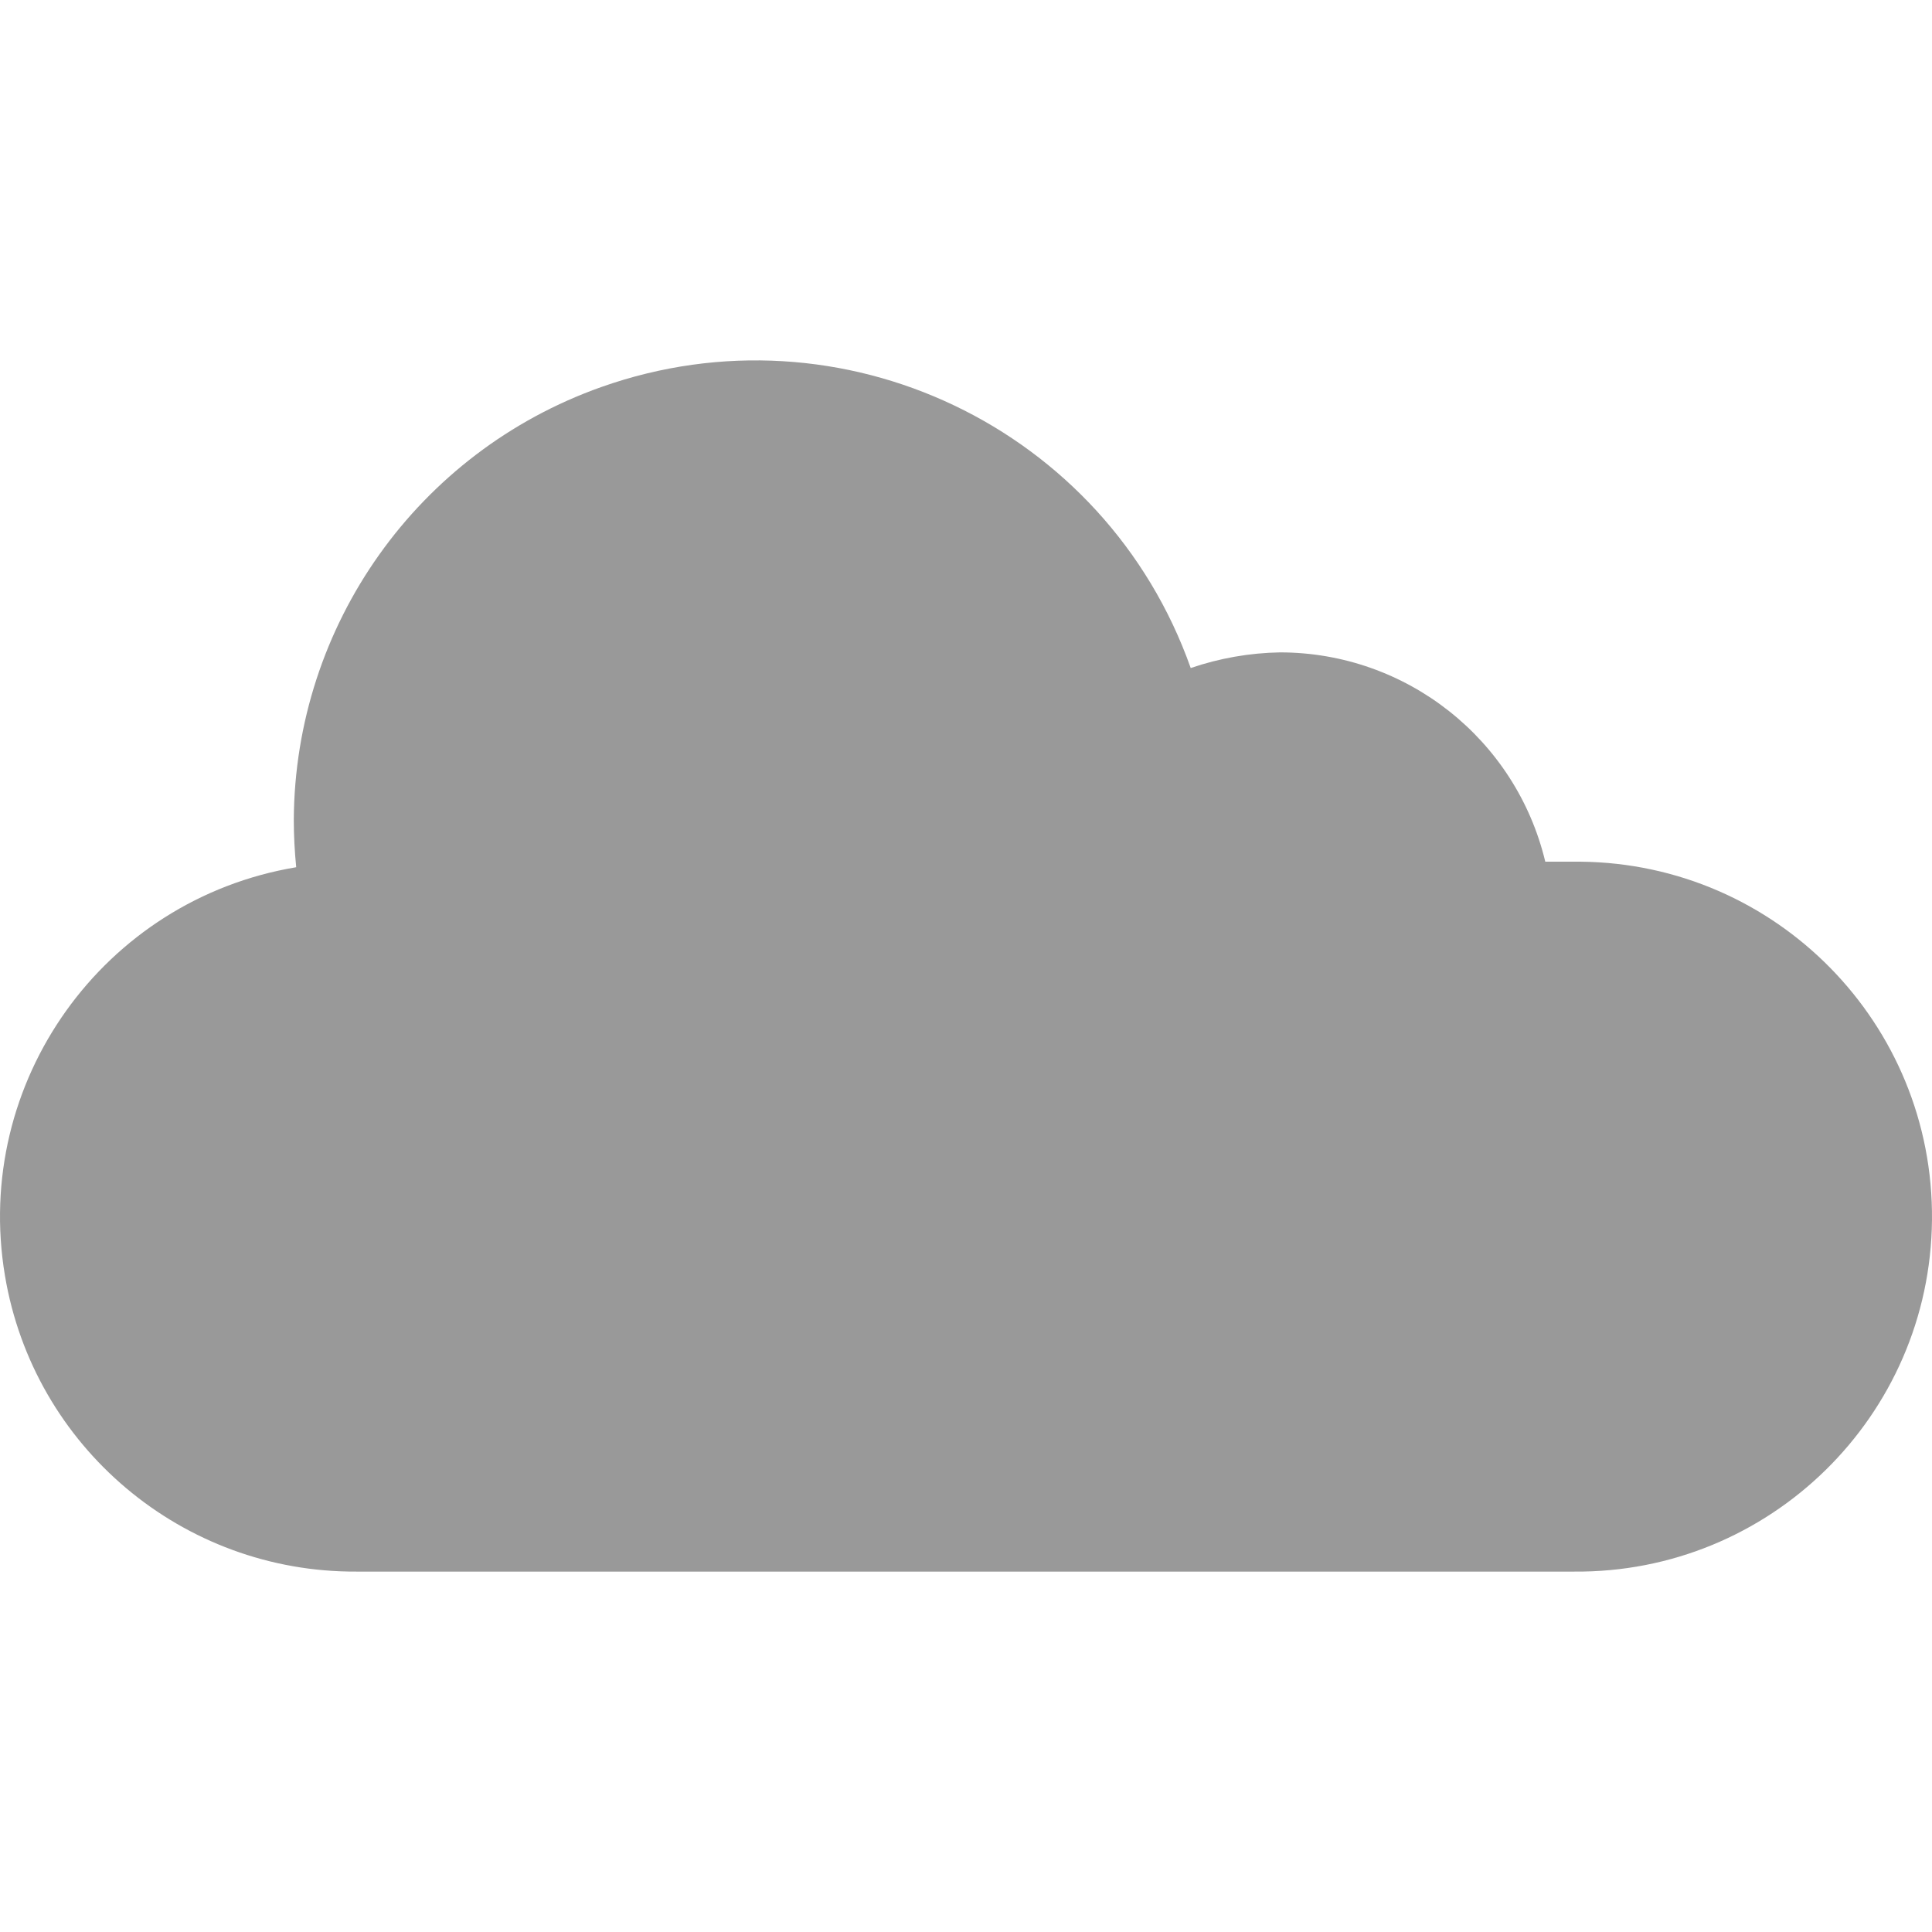
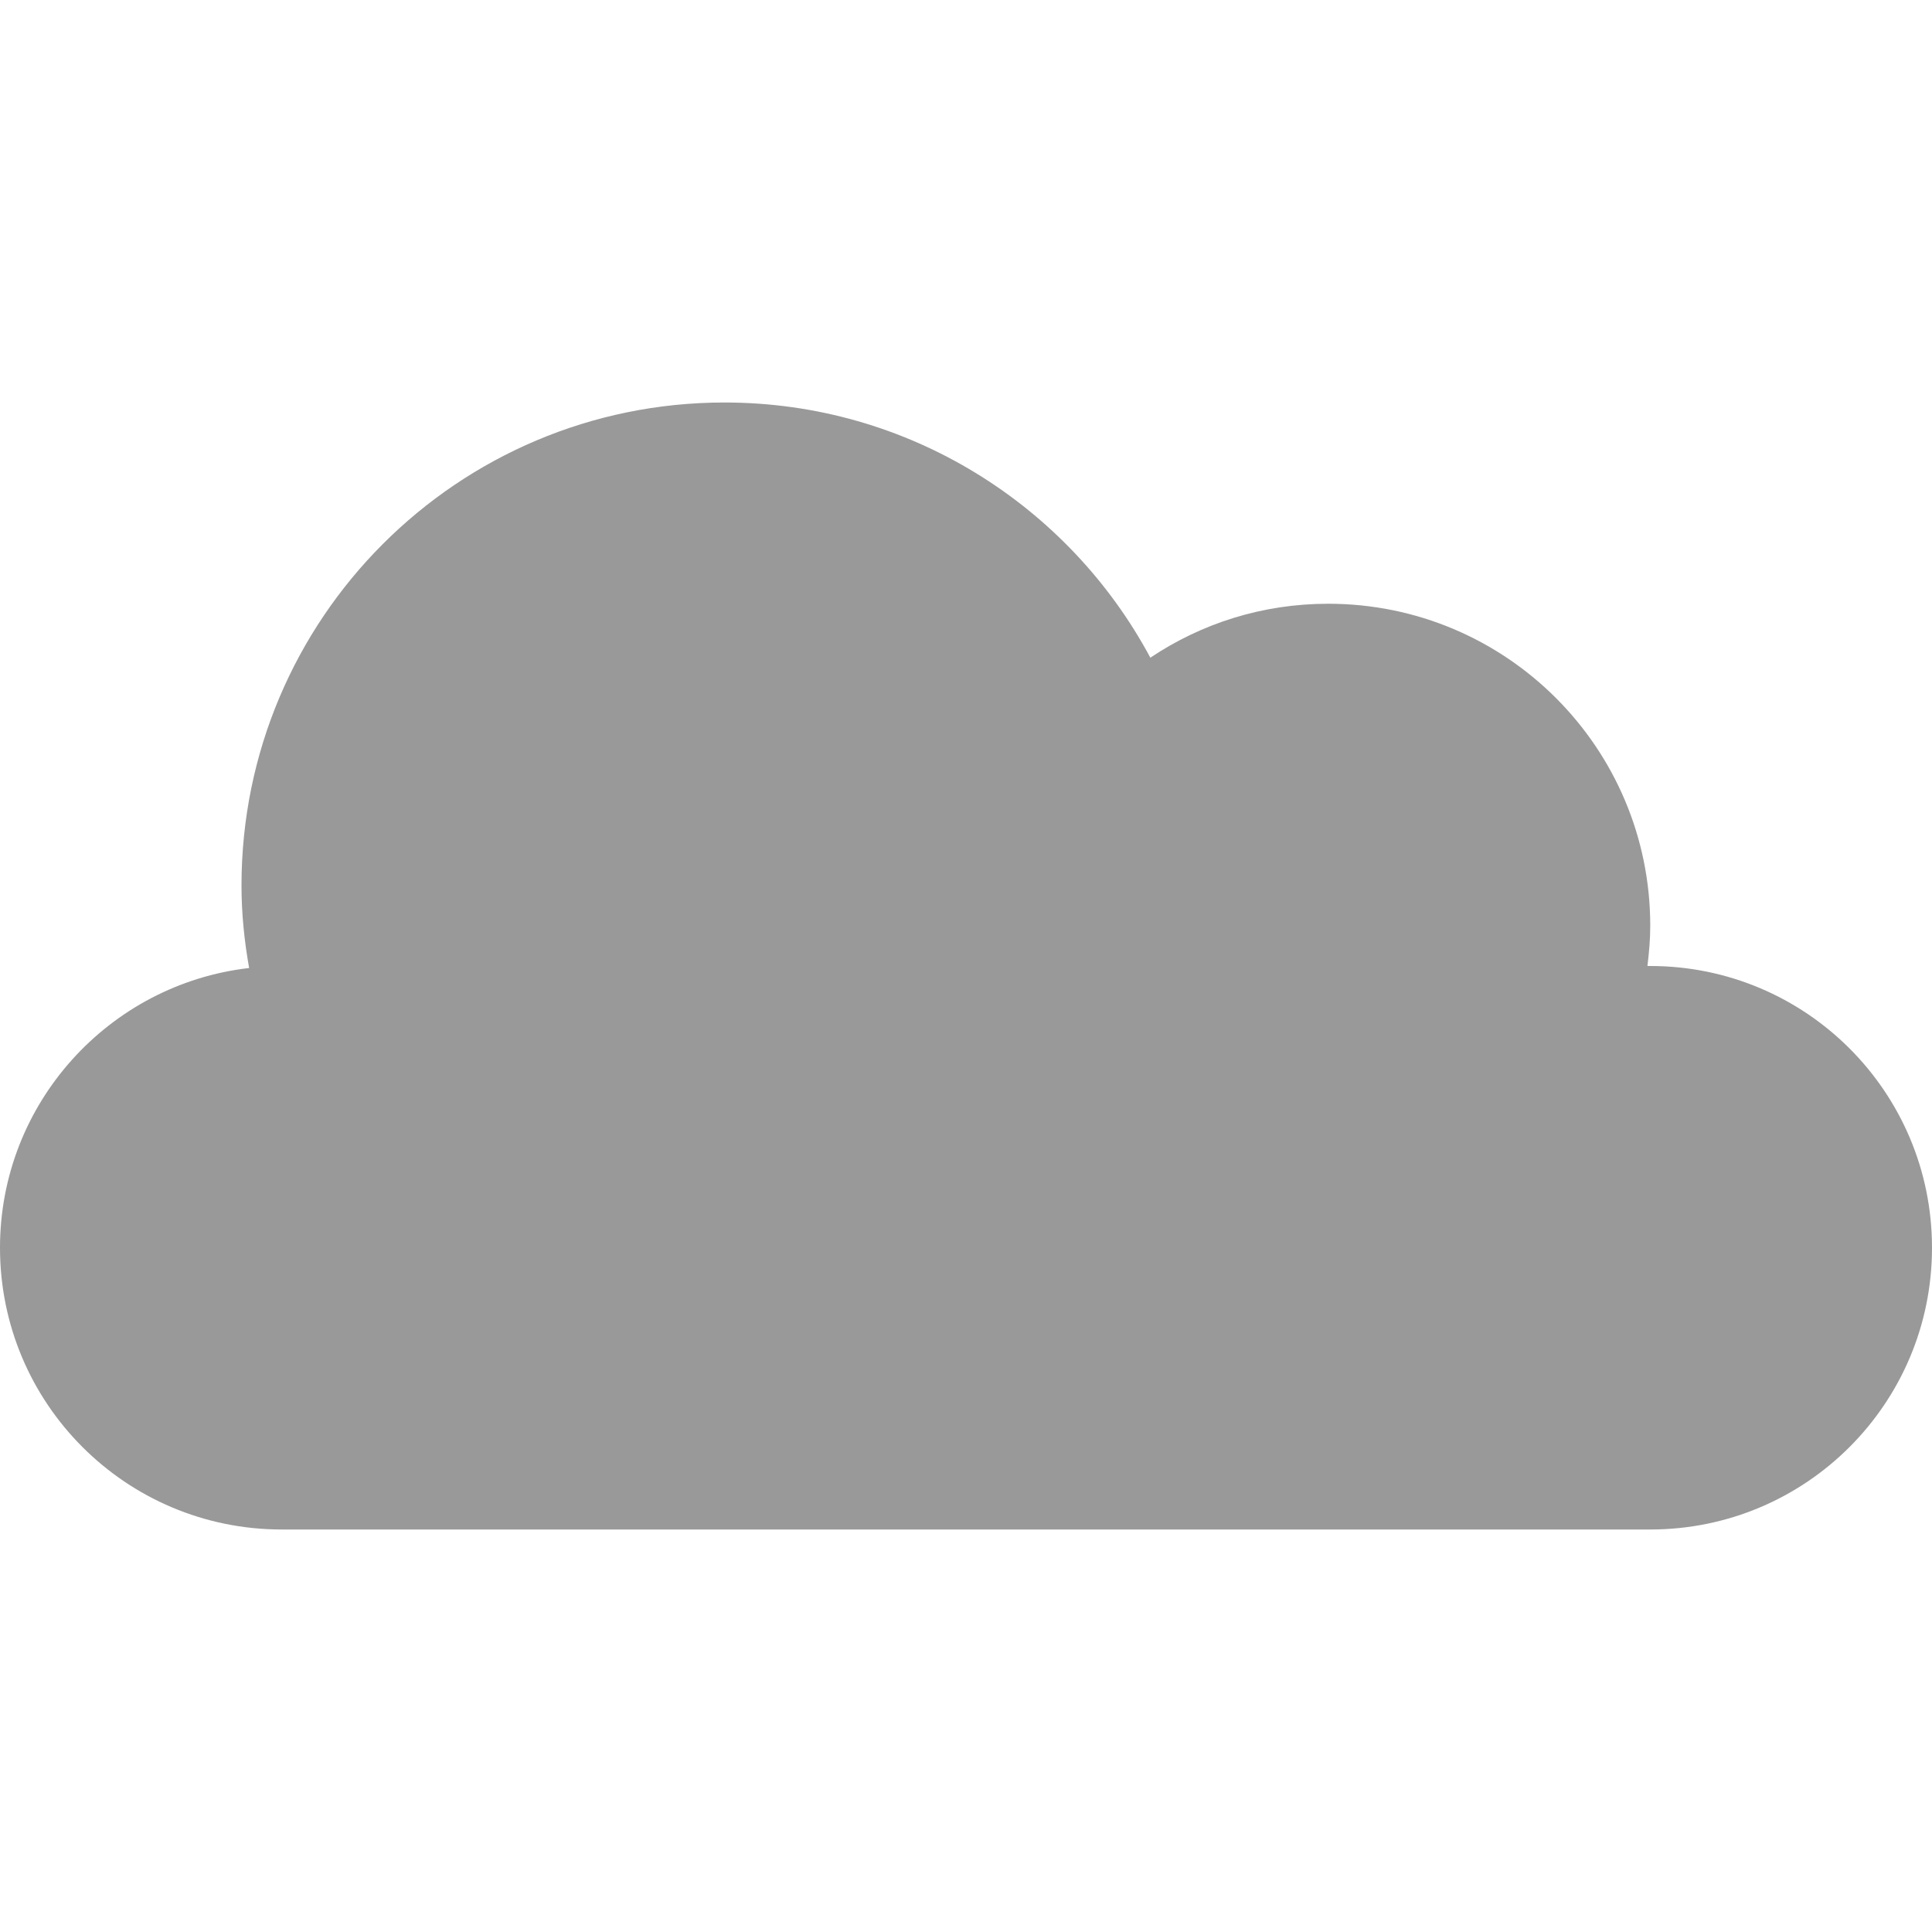
- <svg xmlns="http://www.w3.org/2000/svg" version="1.1" id="Layer_1" x="0px" y="0px" viewBox="0 0 511.995 511.995" style="enable-background:new 0 0 511.995 511.995;" xml:space="preserve">
-   <path style="fill:#999999;" d="M417.088,228.351h-7.578c-7.785-32.516-36.848-55.448-70.284-55.464  c-8.057,0.136-16.05,1.535-23.676,4.148c-22.565-63.697-92.496-97.037-156.194-74.472c-48.638,17.233-81.234,63.122-81.498,114.717  c0,4.236,0.232,8.409,0.639,12.541C27.311,238.374-7.259,286.812,1.302,338c7.601,45.497,47.104,78.748,93.232,78.485H417.04  c51.955,0.488,94.463-41.229,94.95-93.184s-41.229-94.463-93.184-94.95C418.239,228.343,417.656,228.343,417.088,228.351  L417.088,228.351z" />
-   <g>
- </g>
-   <g>
- </g>
-   <g>
- </g>
-   <g>
- </g>
-   <g>
- </g>
-   <g>
- </g>
-   <g>
- </g>
-   <g>
- </g>
-   <g>
- </g>
-   <g>
- </g>
-   <g>
- </g>
-   <g>
- </g>
-   <g>
- </g>
-   <g>
- </g>
-   <g>
- </g>
+ <svg xmlns="http://www.w3.org/2000/svg" version="1.1" id="Layer_1" x="0px" y="0px" viewBox="0 0 48 48" style="enable-background:new 0 0 48 48;" xml:space="preserve">
+   <style type="text/css">
+ 		.st0 {
+ 			fill: #999999;
+ 		}
+ 	</style>
+   <path class="st0" d="M41,24c-0.02,0-0.05,0-0.07,0c0.04-0.33,0.07-0.66,0.07-1c0-4.42-3.58-8-8-8c-1.64,0-3.15,0.49-4.42,1.34  C26.56,12.57,22.58,10,18,10c-6.63,0-12,5.37-12,12c0,0.7,0.07,1.38,0.19,2.05C2.71,24.45,0,27.41,0,31c0,3.87,3.13,7,7,7h34  c3.87,0,7-3.13,7-7C48,27.13,44.87,24,41,24z" />
</svg>
